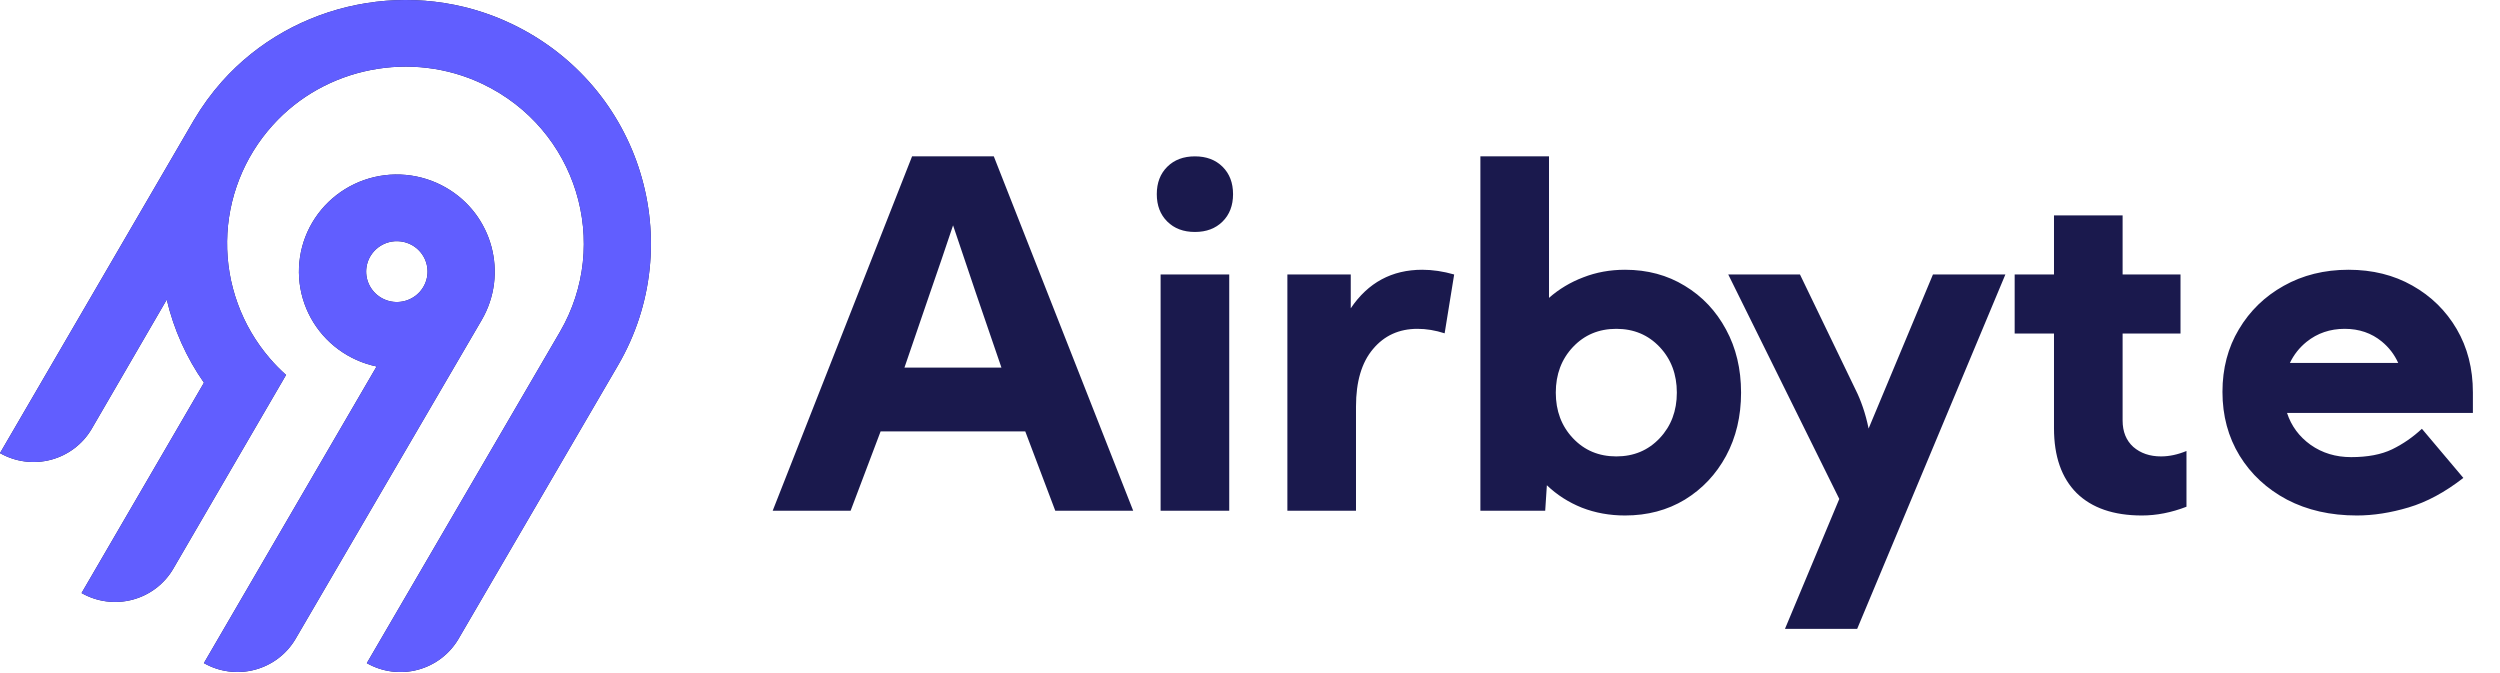
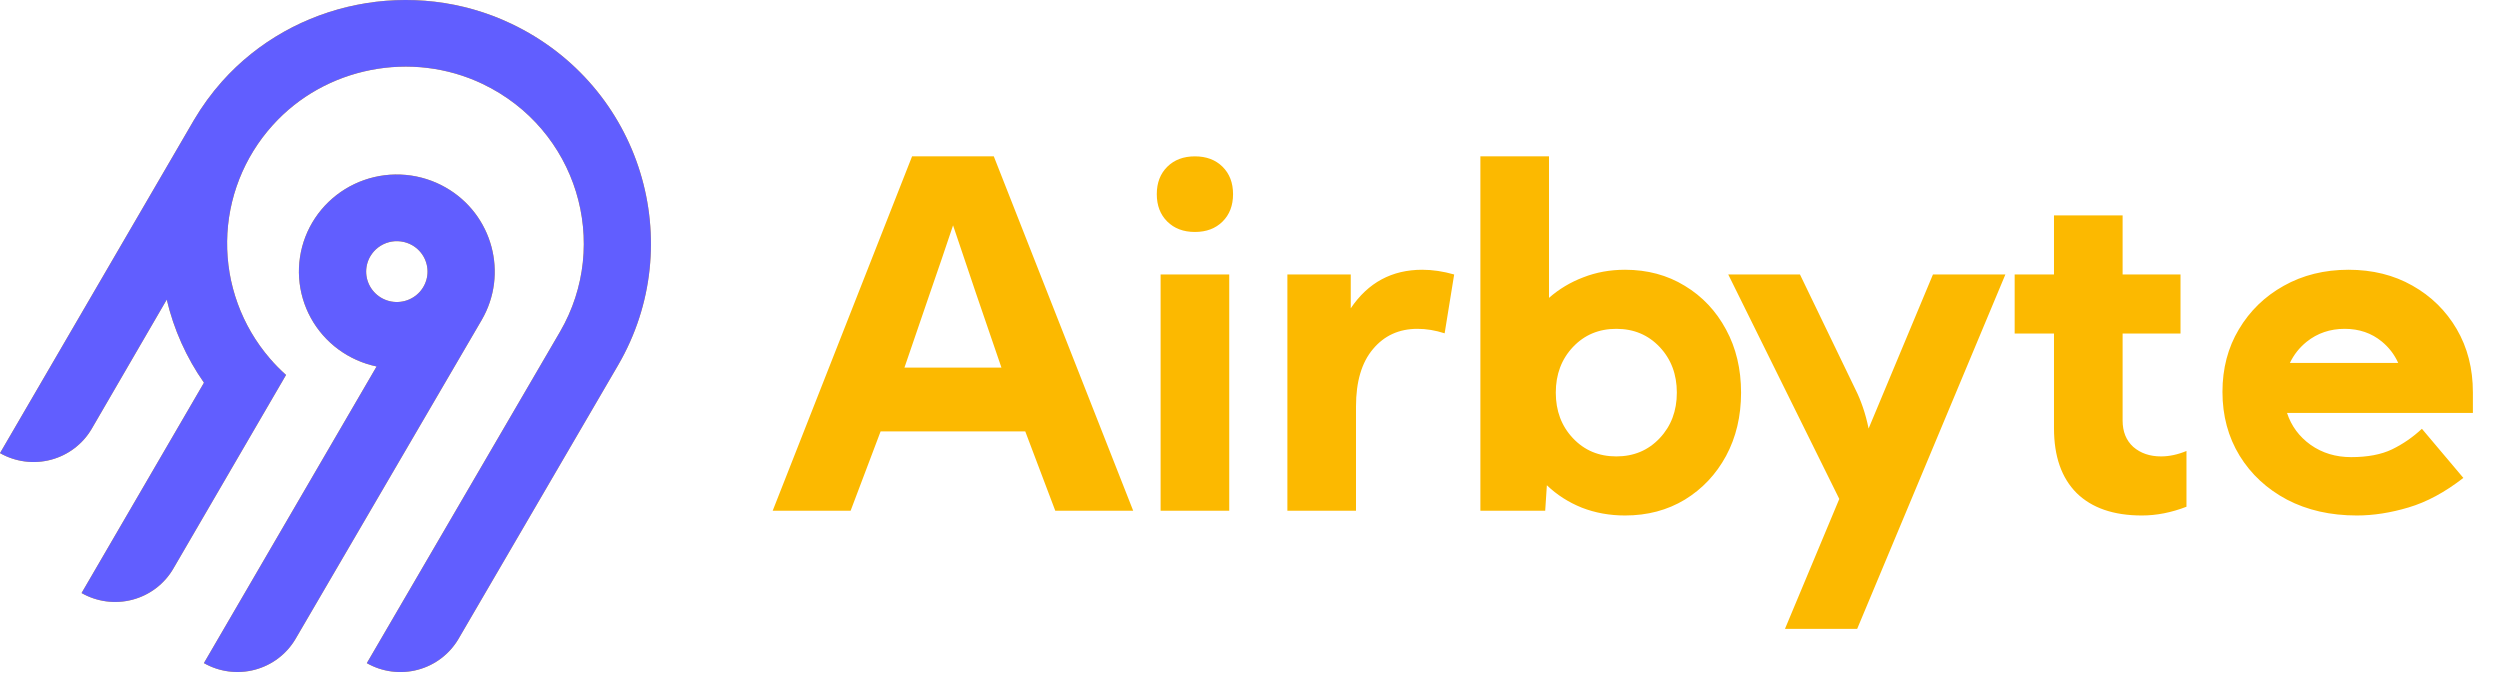
<svg xmlns="http://www.w3.org/2000/svg" width="186" height="50" viewBox="0 0 186 50" fill="none">
-   <path fill-rule="evenodd" clip-rule="evenodd" d="M16.514 6.066C21.871 0.057 30.742 -1.706 38.036 1.763C47.726 6.372 51.261 18.114 45.985 27.171L34.117 47.524C33.453 48.661 32.362 49.491 31.082 49.831C29.802 50.171 28.439 49.994 27.291 49.338L41.66 24.692C45.487 18.119 42.927 9.598 35.901 6.243C30.63 3.726 24.186 4.984 20.292 9.312C18.144 11.689 16.938 14.757 16.898 17.948C16.858 21.139 17.986 24.236 20.074 26.665C20.449 27.101 20.852 27.512 21.282 27.895L12.894 42.308C12.566 42.872 12.129 43.366 11.608 43.762C11.088 44.158 10.494 44.448 9.86 44.617C9.226 44.785 8.565 44.828 7.915 44.743C7.264 44.659 6.637 44.447 6.068 44.122L15.175 28.474C13.867 26.605 12.927 24.506 12.406 22.29L6.826 31.898C6.163 33.035 5.071 33.865 3.792 34.205C2.512 34.545 1.148 34.368 0 33.712L14.431 8.928C15.031 7.911 15.729 6.952 16.514 6.066ZM33.17 13.955C36.645 15.945 37.845 20.371 35.834 23.815L21.996 47.521C21.333 48.658 20.242 49.488 18.962 49.828C17.682 50.168 16.318 49.991 15.17 49.335L28.019 27.265C26.988 27.05 26.017 26.615 25.172 25.992C24.326 25.368 23.628 24.57 23.124 23.652C22.621 22.735 22.324 21.72 22.254 20.677C22.185 19.635 22.344 18.59 22.721 17.615C23.099 16.64 23.685 15.757 24.44 15.028C25.195 14.3 26.1 13.742 27.094 13.394C28.087 13.046 29.145 12.916 30.194 13.013C31.243 13.11 32.258 13.431 33.17 13.955ZM28.136 18.41C27.898 18.591 27.699 18.817 27.549 19.074H27.548C27.323 19.462 27.218 19.908 27.247 20.354C27.277 20.801 27.44 21.229 27.715 21.584C27.989 21.94 28.364 22.206 28.792 22.35C29.22 22.494 29.681 22.509 30.117 22.393C30.553 22.277 30.945 22.035 31.243 21.699C31.54 21.362 31.731 20.945 31.79 20.502C31.849 20.058 31.773 19.606 31.574 19.205C31.374 18.803 31.059 18.469 30.668 18.245C30.408 18.097 30.121 18 29.824 17.962C29.527 17.923 29.225 17.942 28.935 18.019C28.646 18.096 28.374 18.229 28.136 18.41Z" fill="#1A194D" />
+   <path fill-rule="evenodd" clip-rule="evenodd" d="M16.514 6.066C21.871 0.057 30.742 -1.706 38.036 1.763C47.726 6.372 51.261 18.114 45.985 27.171L34.117 47.524C33.453 48.661 32.362 49.491 31.082 49.831C29.802 50.171 28.439 49.994 27.291 49.338L41.66 24.692C45.487 18.119 42.927 9.598 35.901 6.243C30.63 3.726 24.186 4.984 20.292 9.312C18.144 11.689 16.938 14.757 16.898 17.948C16.858 21.139 17.986 24.236 20.074 26.665C20.449 27.101 20.852 27.512 21.282 27.895L12.894 42.308C12.566 42.872 12.129 43.366 11.608 43.762C11.088 44.158 10.494 44.448 9.86 44.617C9.226 44.785 8.565 44.828 7.915 44.743C7.264 44.659 6.637 44.447 6.068 44.122L15.175 28.474C13.867 26.605 12.927 24.506 12.406 22.29L6.826 31.898C6.163 33.035 5.071 33.865 3.792 34.205C2.512 34.545 1.148 34.368 0 33.712L14.431 8.928C15.031 7.911 15.729 6.952 16.514 6.066ZM33.17 13.955C36.645 15.945 37.845 20.371 35.834 23.815L21.996 47.521C21.333 48.658 20.242 49.488 18.962 49.828C17.682 50.168 16.318 49.991 15.17 49.335L28.019 27.265C26.988 27.05 26.017 26.615 25.172 25.992C24.326 25.368 23.628 24.57 23.124 23.652C22.621 22.735 22.324 21.72 22.254 20.677C22.185 19.635 22.344 18.59 22.721 17.615C23.099 16.64 23.685 15.757 24.44 15.028C25.195 14.3 26.1 13.742 27.094 13.394C28.087 13.046 29.145 12.916 30.194 13.013C31.243 13.11 32.258 13.431 33.17 13.955ZM28.136 18.41C27.898 18.591 27.699 18.817 27.549 19.074H27.548C27.323 19.462 27.218 19.908 27.247 20.354C27.277 20.801 27.44 21.229 27.715 21.584C27.989 21.94 28.364 22.206 28.792 22.35C29.22 22.494 29.681 22.509 30.117 22.393C30.553 22.277 30.945 22.035 31.243 21.699C31.54 21.362 31.731 20.945 31.79 20.502C31.849 20.058 31.773 19.606 31.574 19.205C31.374 18.803 31.059 18.469 30.668 18.245C30.408 18.097 30.121 18 29.824 17.962C29.527 17.923 29.225 17.942 28.935 18.019C28.646 18.096 28.374 18.229 28.136 18.41Z" fill="#fcb900" />
  <path fill-rule="evenodd" clip-rule="evenodd" d="M16.514 6.066C21.871 0.057 30.742 -1.706 38.036 1.763C47.726 6.372 51.261 18.114 45.985 27.171L34.117 47.524C33.453 48.661 32.362 49.491 31.082 49.831C29.802 50.171 28.439 49.994 27.291 49.338L41.66 24.692C45.487 18.119 42.927 9.598 35.901 6.243C30.63 3.726 24.186 4.984 20.292 9.312C18.144 11.689 16.938 14.757 16.898 17.948C16.858 21.139 17.986 24.236 20.074 26.665C20.449 27.101 20.852 27.512 21.282 27.895L12.894 42.308C12.566 42.872 12.129 43.366 11.608 43.762C11.088 44.158 10.494 44.448 9.86 44.617C9.226 44.785 8.565 44.828 7.915 44.743C7.264 44.659 6.637 44.447 6.068 44.122L15.175 28.474C13.867 26.605 12.927 24.506 12.406 22.29L6.826 31.898C6.163 33.035 5.071 33.865 3.792 34.205C2.512 34.545 1.148 34.368 0 33.712L14.431 8.928C15.031 7.911 15.729 6.952 16.514 6.066ZM33.17 13.955C36.645 15.945 37.845 20.371 35.834 23.815L21.996 47.521C21.333 48.658 20.242 49.488 18.962 49.828C17.682 50.168 16.318 49.991 15.17 49.335L28.019 27.265C26.988 27.05 26.017 26.615 25.172 25.992C24.326 25.368 23.628 24.57 23.124 23.652C22.621 22.735 22.324 21.72 22.254 20.677C22.185 19.635 22.344 18.59 22.721 17.615C23.099 16.64 23.685 15.757 24.44 15.028C25.195 14.3 26.1 13.742 27.094 13.394C28.087 13.046 29.145 12.916 30.194 13.013C31.243 13.11 32.258 13.431 33.17 13.955ZM28.136 18.41C27.898 18.591 27.699 18.817 27.549 19.074H27.548C27.323 19.462 27.218 19.908 27.247 20.354C27.277 20.801 27.44 21.229 27.715 21.584C27.989 21.94 28.364 22.206 28.792 22.35C29.22 22.494 29.681 22.509 30.117 22.393C30.553 22.277 30.945 22.035 31.243 21.699C31.54 21.362 31.731 20.945 31.79 20.502C31.849 20.058 31.773 19.606 31.574 19.205C31.374 18.803 31.059 18.469 30.668 18.245C30.408 18.097 30.121 18 29.824 17.962C29.527 17.923 29.225 17.942 28.935 18.019C28.646 18.096 28.374 18.229 28.136 18.41Z" fill="#615EFF" />
-   <path fill-rule="evenodd" clip-rule="evenodd" d="M57.487 38L67.858 11.633H73.939L84.31 38H78.513L76.279 32.094H65.518L63.285 38H57.487ZM74.507 27.348C73.797 25.285 73.165 23.439 72.61 21.811C72.054 20.182 71.487 18.5 70.908 16.766C70.329 18.5 69.755 20.182 69.188 21.811C68.632 23.439 68 25.285 67.291 27.348H74.507ZM86.065 14.445C86.065 13.602 86.325 12.922 86.846 12.406C87.365 11.891 88.051 11.633 88.902 11.633C89.753 11.633 90.438 11.891 90.958 12.406C91.478 12.922 91.739 13.602 91.739 14.445C91.739 15.289 91.478 15.969 90.958 16.484C90.438 17 89.753 17.258 88.902 17.258C88.051 17.258 87.365 17 86.846 16.484C86.325 15.969 86.065 15.289 86.065 14.445ZM86.349 38V20.422H91.455V38H86.349ZM95.781 20.422V38H100.886V30.248C100.886 28.396 101.306 26.973 102.145 25.977C102.984 24.969 104.089 24.465 105.46 24.465C106.122 24.465 106.796 24.576 107.481 24.799L108.19 20.422C107.375 20.188 106.583 20.07 105.815 20.07C103.557 20.07 101.785 21.025 100.496 22.936V20.422H95.781ZM110.141 38V11.633H115.246V22.162C115.991 21.506 116.842 20.996 117.799 20.633C118.757 20.258 119.791 20.07 120.902 20.07C122.568 20.07 124.051 20.469 125.351 21.266C126.652 22.051 127.674 23.135 128.418 24.518C129.163 25.889 129.535 27.453 129.535 29.211C129.535 30.969 129.163 32.539 128.418 33.922C127.674 35.293 126.652 36.377 125.351 37.174C124.051 37.959 122.568 38.352 120.902 38.352C119.755 38.352 118.686 38.158 117.693 37.772C116.7 37.373 115.831 36.816 115.087 36.102L114.963 38H110.141ZM120.254 33.957C121.554 33.957 122.629 33.506 123.48 32.603C124.331 31.701 124.757 30.57 124.757 29.211C124.757 27.852 124.331 26.721 123.48 25.818C122.629 24.916 121.554 24.465 120.254 24.465C118.953 24.465 117.878 24.916 117.027 25.818C116.176 26.721 115.751 27.852 115.751 29.211C115.751 30.57 116.176 31.701 117.027 32.603C117.878 33.506 118.953 33.957 120.254 33.957ZM138.067 29.018L133.918 20.422H128.582L136.843 37.121L132.801 46.789H138.173L149.2 20.422H143.811L139.024 31.883C138.906 31.309 138.764 30.781 138.598 30.301C138.433 29.82 138.256 29.393 138.067 29.018ZM149.891 20.422H152.817V16.027H157.922V20.422H162.23V24.816H157.922V31.285C157.922 32.117 158.188 32.773 158.72 33.254C159.264 33.723 159.949 33.957 160.777 33.957C161.391 33.957 162.024 33.822 162.674 33.553V37.701C161.551 38.135 160.446 38.352 159.358 38.352C157.255 38.352 155.635 37.795 154.501 36.682C153.378 35.557 152.817 33.951 152.817 31.865V24.816H149.891V20.422ZM171.91 33.096C171.059 32.486 170.474 31.695 170.155 30.723H183.983V29.193C183.983 27.424 183.581 25.854 182.778 24.482C181.974 23.111 180.875 22.033 179.48 21.248C178.097 20.463 176.514 20.07 174.729 20.07C172.932 20.07 171.325 20.469 169.907 21.266C168.5 22.051 167.389 23.129 166.574 24.5C165.758 25.859 165.351 27.412 165.351 29.158C165.351 30.928 165.776 32.51 166.627 33.904C167.478 35.287 168.654 36.377 170.155 37.174C171.656 37.959 173.387 38.352 175.349 38.352C176.579 38.352 177.861 38.152 179.196 37.754C180.544 37.355 181.903 36.623 183.274 35.557L180.189 31.9C179.527 32.522 178.789 33.031 177.973 33.43C177.169 33.816 176.153 34.01 174.924 34.01C173.777 34.01 172.773 33.705 171.91 33.096ZM178.426 27C178.144 26.377 177.739 25.849 177.211 25.414C176.443 24.781 175.521 24.465 174.445 24.465C173.358 24.465 172.412 24.787 171.609 25.432C171.07 25.87 170.657 26.393 170.37 27H178.426Z" fill="#1A194D" />
+   <path fill-rule="evenodd" clip-rule="evenodd" d="M57.487 38L67.858 11.633H73.939L84.31 38H78.513L76.279 32.094H65.518L63.285 38H57.487ZM74.507 27.348C73.797 25.285 73.165 23.439 72.61 21.811C72.054 20.182 71.487 18.5 70.908 16.766C70.329 18.5 69.755 20.182 69.188 21.811C68.632 23.439 68 25.285 67.291 27.348H74.507ZM86.065 14.445C86.065 13.602 86.325 12.922 86.846 12.406C87.365 11.891 88.051 11.633 88.902 11.633C89.753 11.633 90.438 11.891 90.958 12.406C91.478 12.922 91.739 13.602 91.739 14.445C91.739 15.289 91.478 15.969 90.958 16.484C90.438 17 89.753 17.258 88.902 17.258C88.051 17.258 87.365 17 86.846 16.484C86.325 15.969 86.065 15.289 86.065 14.445ZM86.349 38V20.422H91.455V38H86.349ZM95.781 20.422V38H100.886V30.248C100.886 28.396 101.306 26.973 102.145 25.977C102.984 24.969 104.089 24.465 105.46 24.465C106.122 24.465 106.796 24.576 107.481 24.799L108.19 20.422C107.375 20.188 106.583 20.07 105.815 20.07C103.557 20.07 101.785 21.025 100.496 22.936V20.422H95.781ZM110.141 38V11.633H115.246V22.162C115.991 21.506 116.842 20.996 117.799 20.633C118.757 20.258 119.791 20.07 120.902 20.07C122.568 20.07 124.051 20.469 125.351 21.266C126.652 22.051 127.674 23.135 128.418 24.518C129.163 25.889 129.535 27.453 129.535 29.211C129.535 30.969 129.163 32.539 128.418 33.922C127.674 35.293 126.652 36.377 125.351 37.174C124.051 37.959 122.568 38.352 120.902 38.352C119.755 38.352 118.686 38.158 117.693 37.772C116.7 37.373 115.831 36.816 115.087 36.102L114.963 38H110.141ZM120.254 33.957C121.554 33.957 122.629 33.506 123.48 32.603C124.331 31.701 124.757 30.57 124.757 29.211C124.757 27.852 124.331 26.721 123.48 25.818C122.629 24.916 121.554 24.465 120.254 24.465C118.953 24.465 117.878 24.916 117.027 25.818C116.176 26.721 115.751 27.852 115.751 29.211C115.751 30.57 116.176 31.701 117.027 32.603C117.878 33.506 118.953 33.957 120.254 33.957ZM138.067 29.018L133.918 20.422H128.582L136.843 37.121L132.801 46.789H138.173L149.2 20.422H143.811L139.024 31.883C138.906 31.309 138.764 30.781 138.598 30.301C138.433 29.82 138.256 29.393 138.067 29.018ZM149.891 20.422H152.817V16.027H157.922V20.422H162.23V24.816H157.922V31.285C157.922 32.117 158.188 32.773 158.72 33.254C159.264 33.723 159.949 33.957 160.777 33.957C161.391 33.957 162.024 33.822 162.674 33.553V37.701C161.551 38.135 160.446 38.352 159.358 38.352C157.255 38.352 155.635 37.795 154.501 36.682C153.378 35.557 152.817 33.951 152.817 31.865V24.816H149.891V20.422ZM171.91 33.096C171.059 32.486 170.474 31.695 170.155 30.723H183.983V29.193C183.983 27.424 183.581 25.854 182.778 24.482C181.974 23.111 180.875 22.033 179.48 21.248C178.097 20.463 176.514 20.07 174.729 20.07C172.932 20.07 171.325 20.469 169.907 21.266C168.5 22.051 167.389 23.129 166.574 24.5C165.758 25.859 165.351 27.412 165.351 29.158C165.351 30.928 165.776 32.51 166.627 33.904C167.478 35.287 168.654 36.377 170.155 37.174C171.656 37.959 173.387 38.352 175.349 38.352C176.579 38.352 177.861 38.152 179.196 37.754C180.544 37.355 181.903 36.623 183.274 35.557L180.189 31.9C179.527 32.522 178.789 33.031 177.973 33.43C177.169 33.816 176.153 34.01 174.924 34.01C173.777 34.01 172.773 33.705 171.91 33.096ZM178.426 27C178.144 26.377 177.739 25.849 177.211 25.414C176.443 24.781 175.521 24.465 174.445 24.465C173.358 24.465 172.412 24.787 171.609 25.432C171.07 25.87 170.657 26.393 170.37 27H178.426Z" fill="#fcb900" />
</svg>
